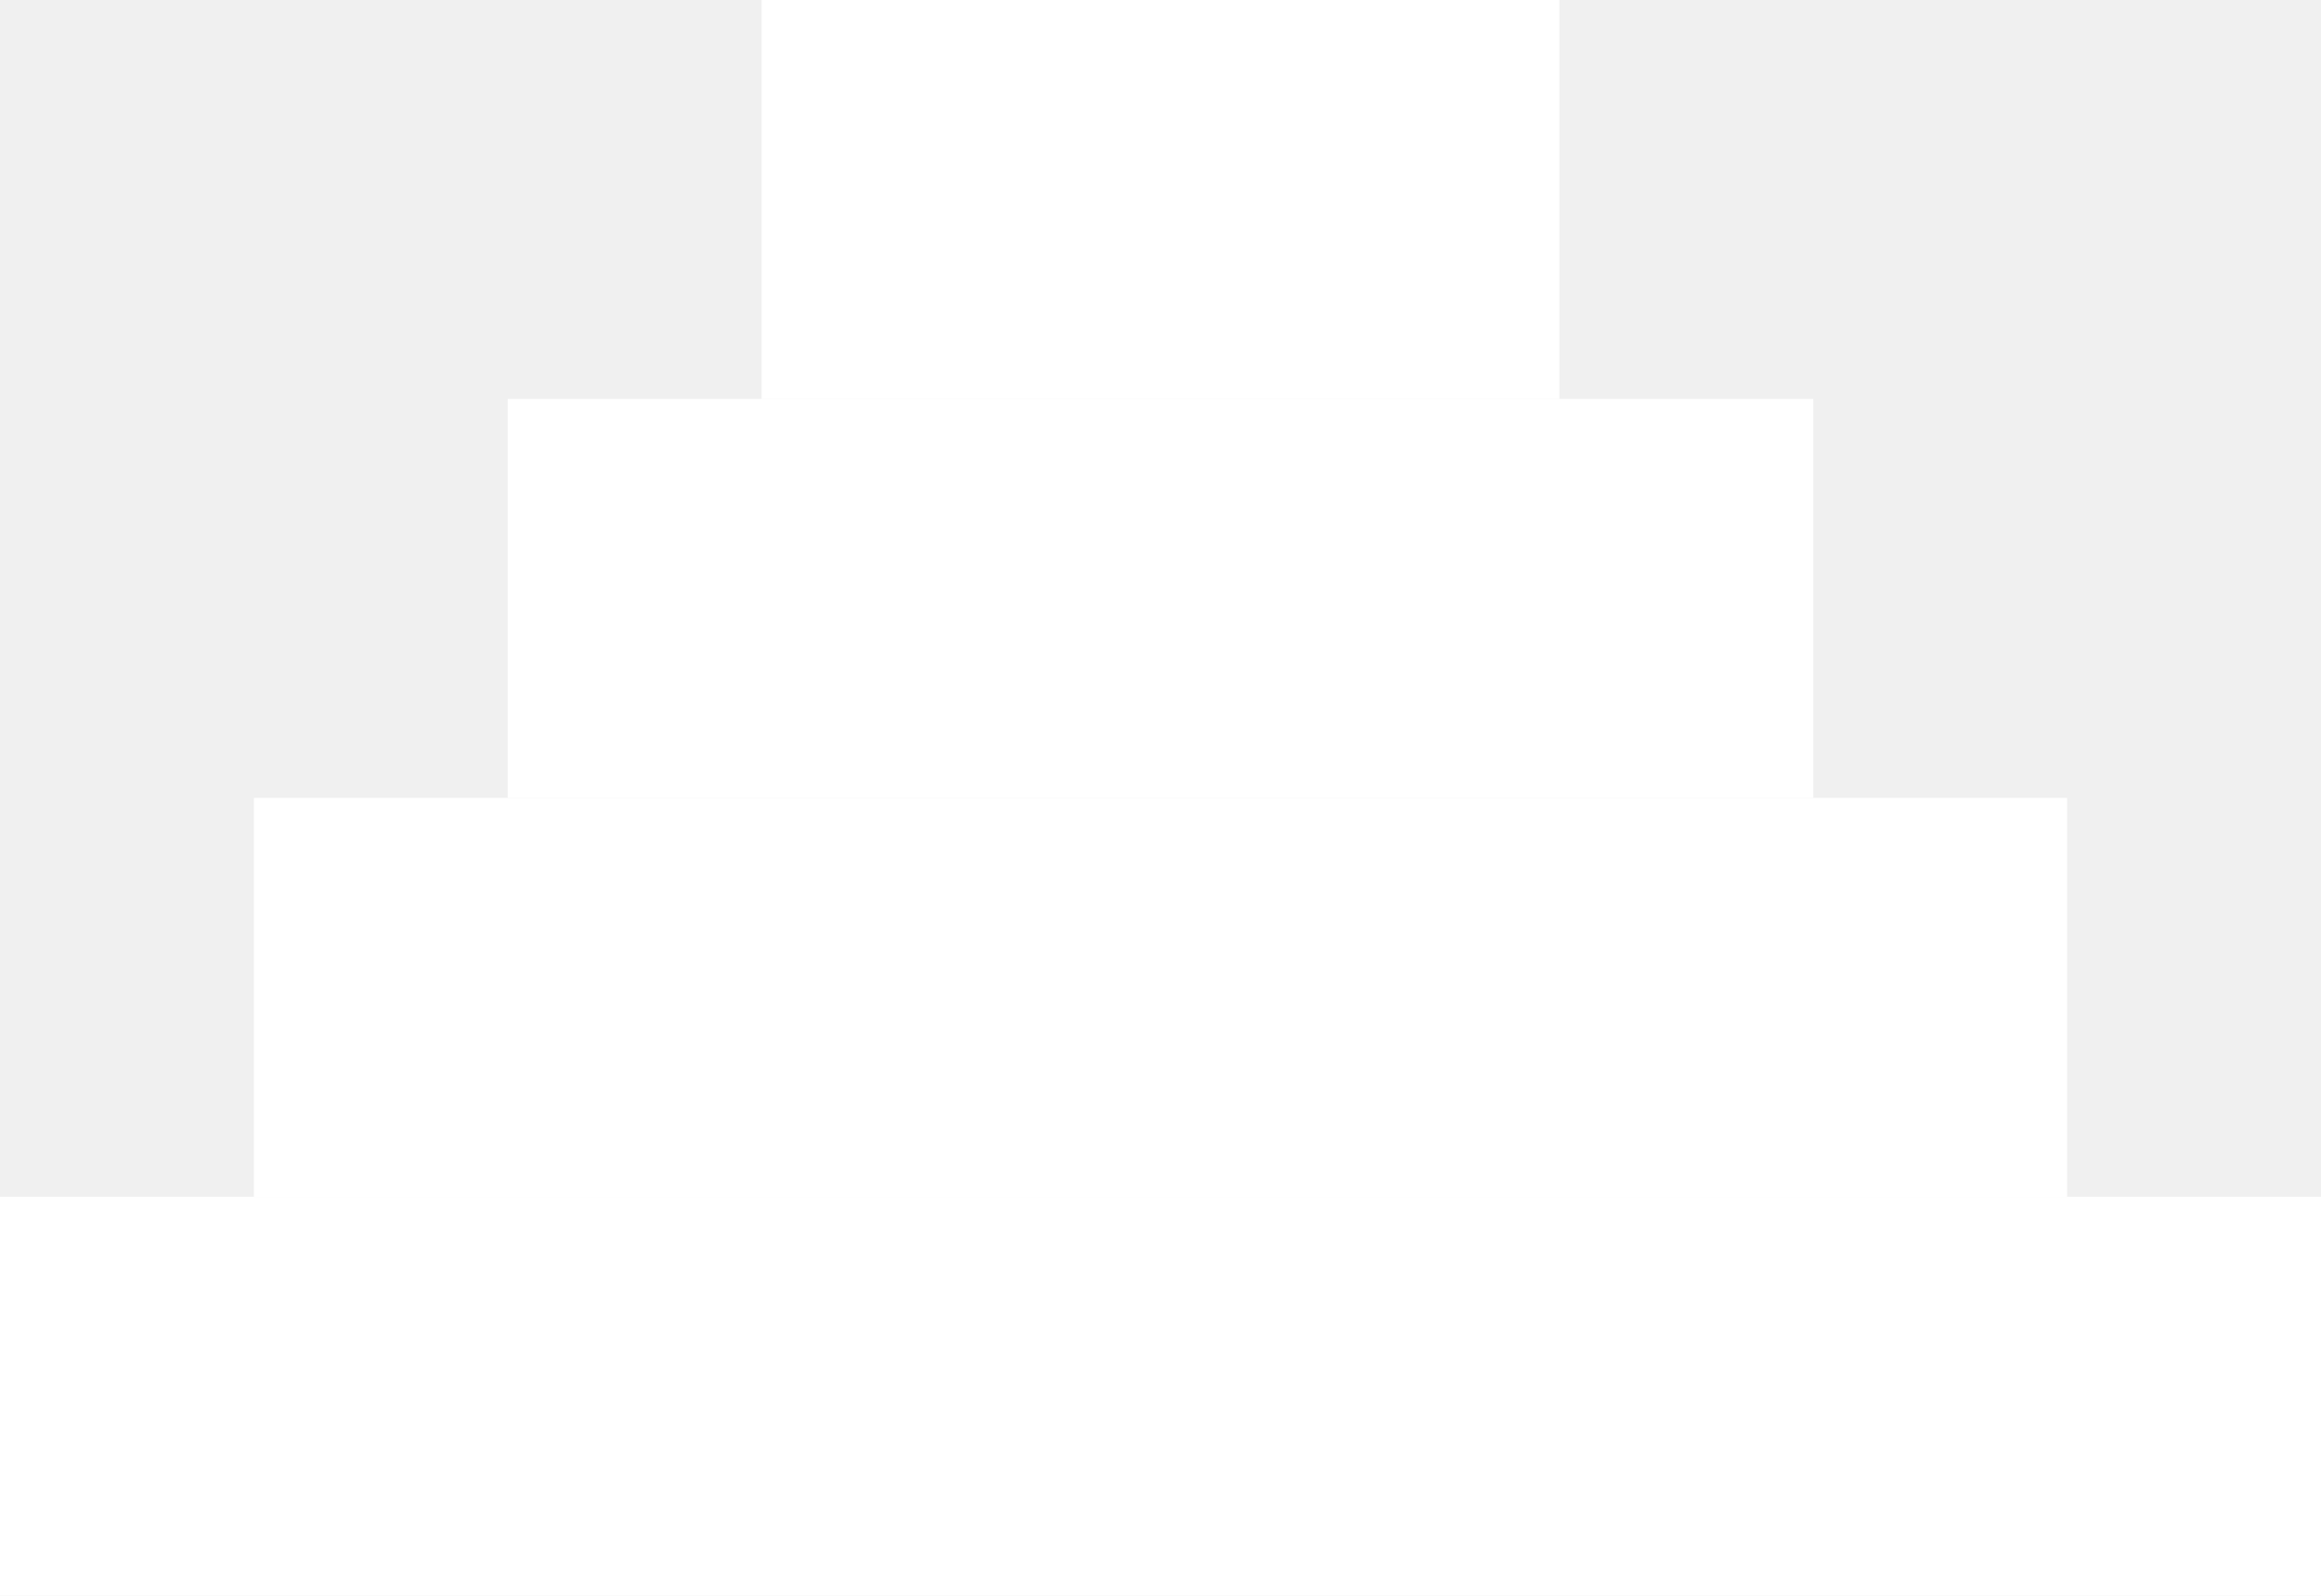
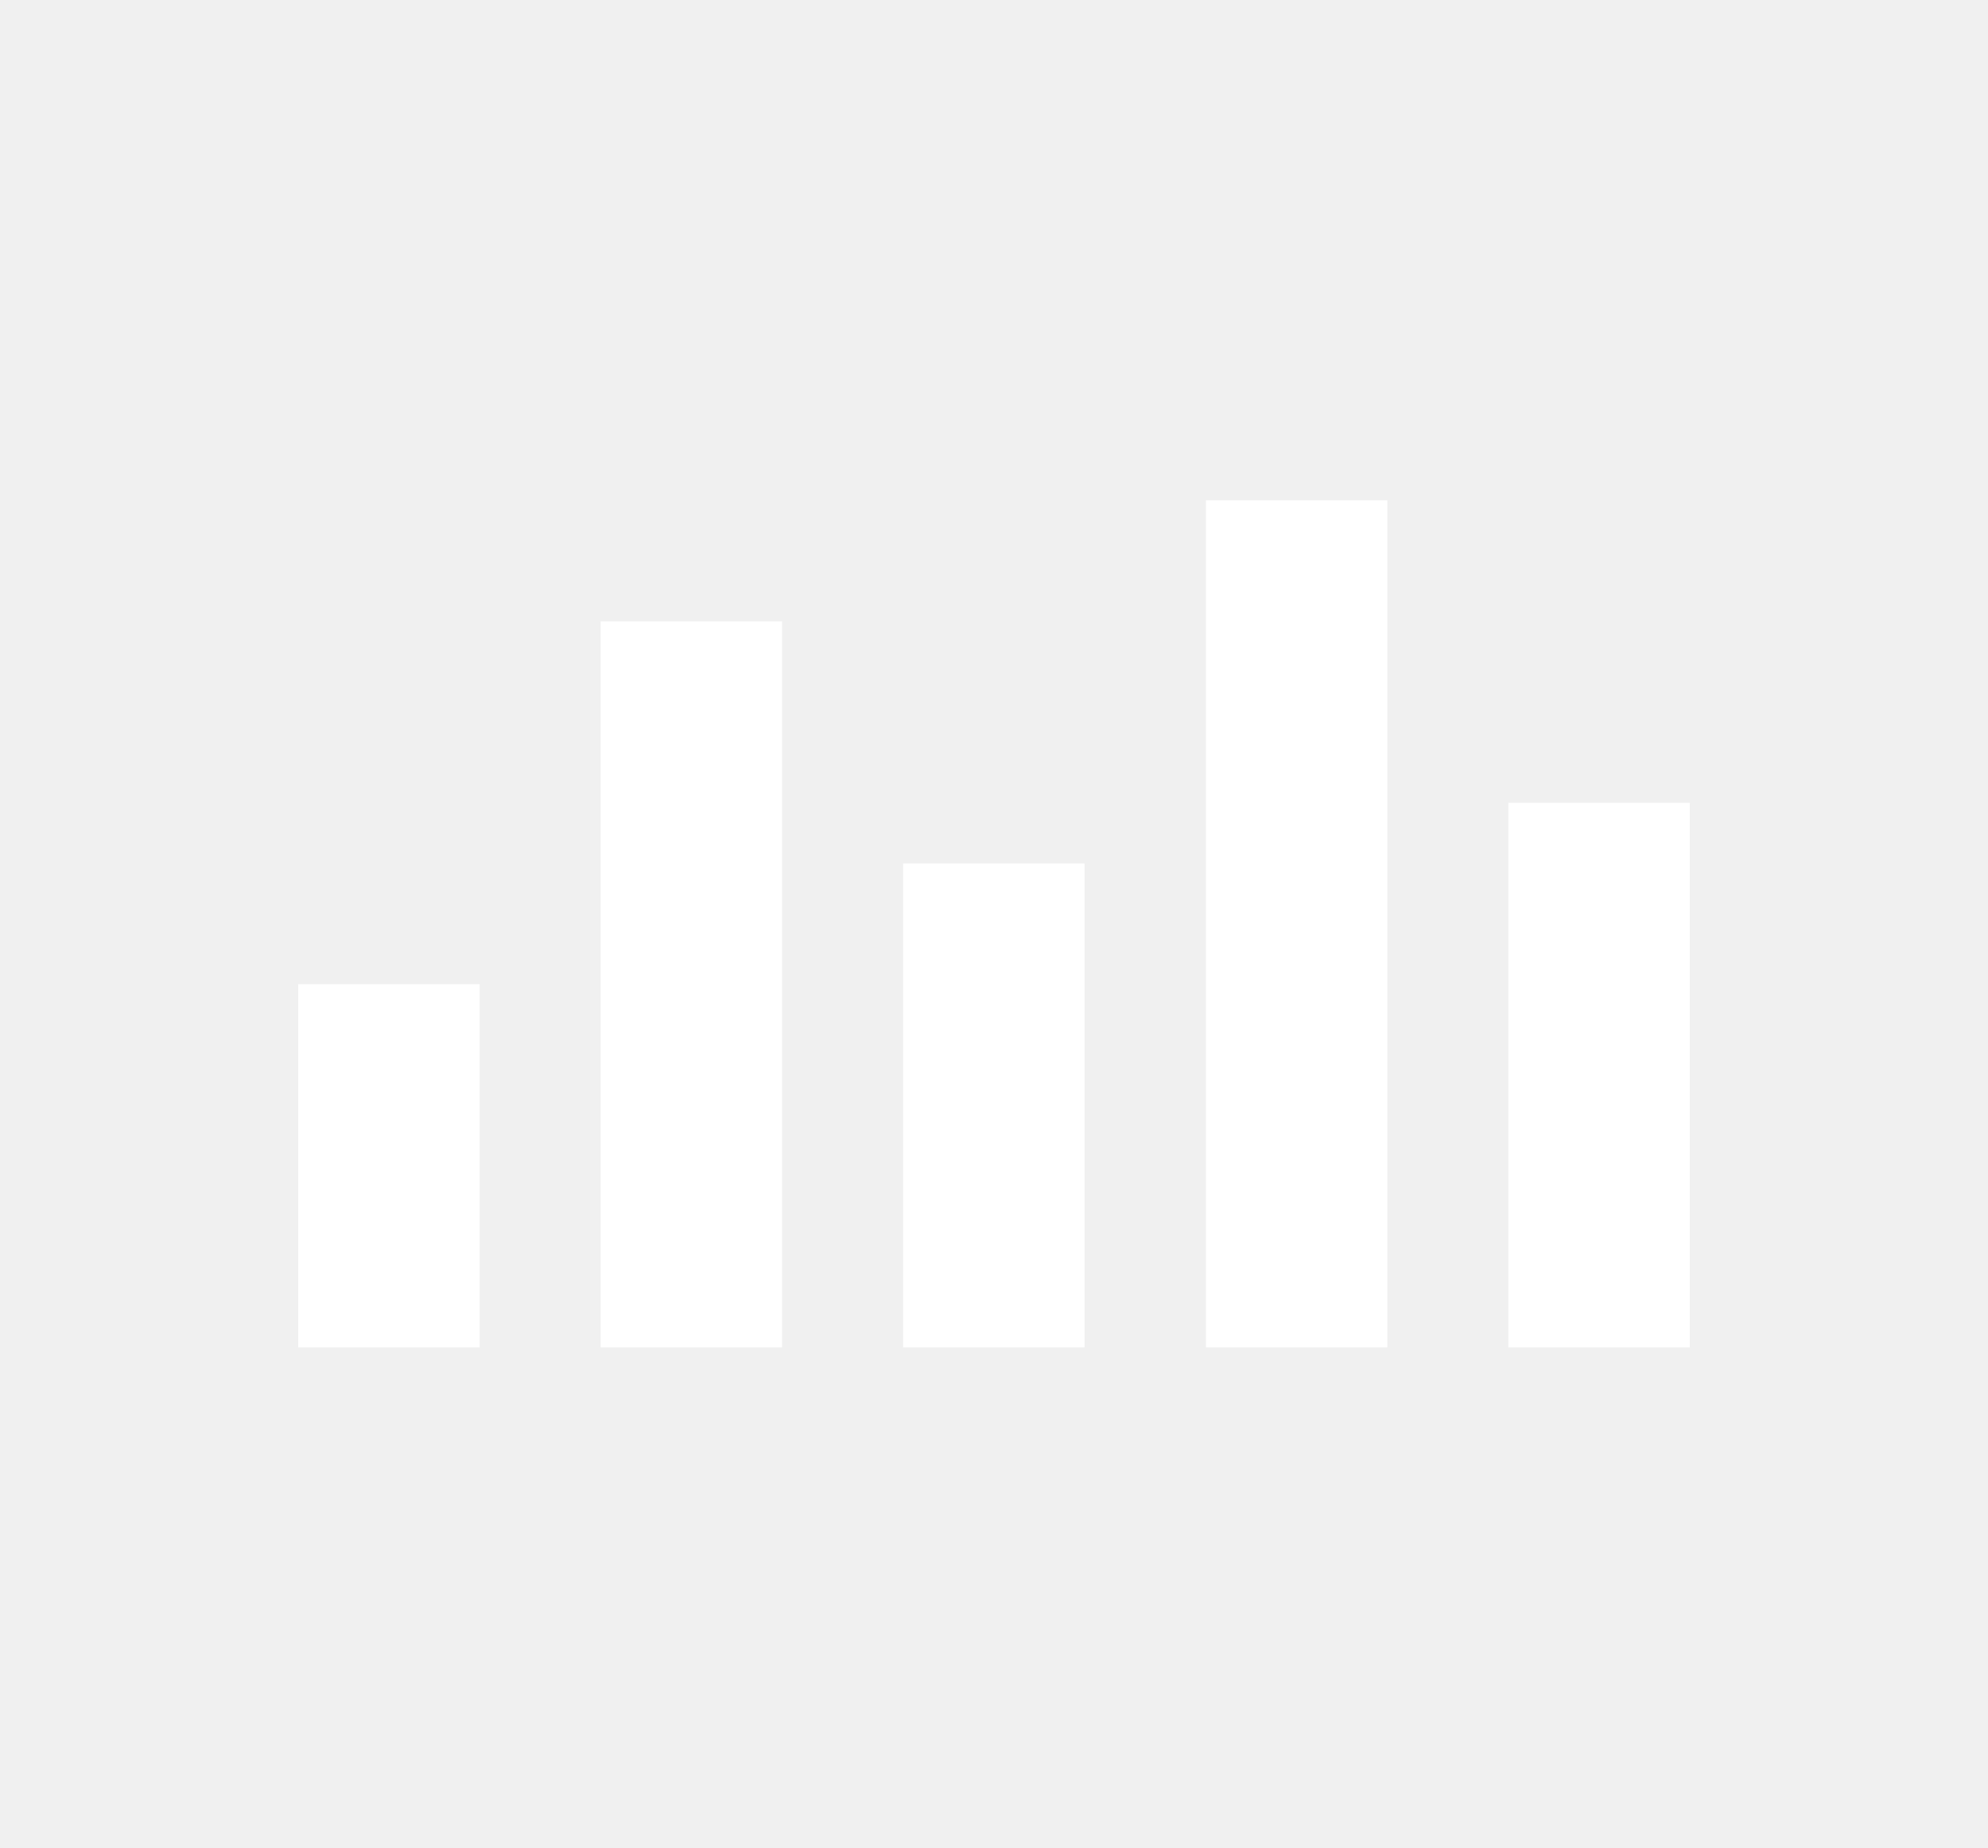
- <svg xmlns="http://www.w3.org/2000/svg" width="640" height="440" viewBox="0 0 640 440" fill="none">
-   <rect x="0" y="330" width="640" height="110" fill="white" />
-   <rect x="70" y="220" width="500" height="110" fill="white" />
-   <rect x="140" y="110" width="360" height="110" fill="white" />
-   <rect x="210" y="0" width="220" height="110" fill="white" />
+ <svg xmlns="http://www.w3.org/2000/svg" width="652" height="606" viewBox="0 0 652 606" fill="none">
+   <rect x="97.8" y="322.8" width="59.5" height="119.1" fill="white" />
+   <rect x="197.0" y="203.8" width="59.5" height="238.1" fill="white" />
+   <rect x="296.2" y="283.2" width="59.5" height="158.7" fill="white" />
+   <rect x="395.5" y="164.1" width="59.5" height="277.8" fill="white" />
+   <rect x="494.7" y="263.3" width="59.5" height="178.6" fill="white" />
</svg>
